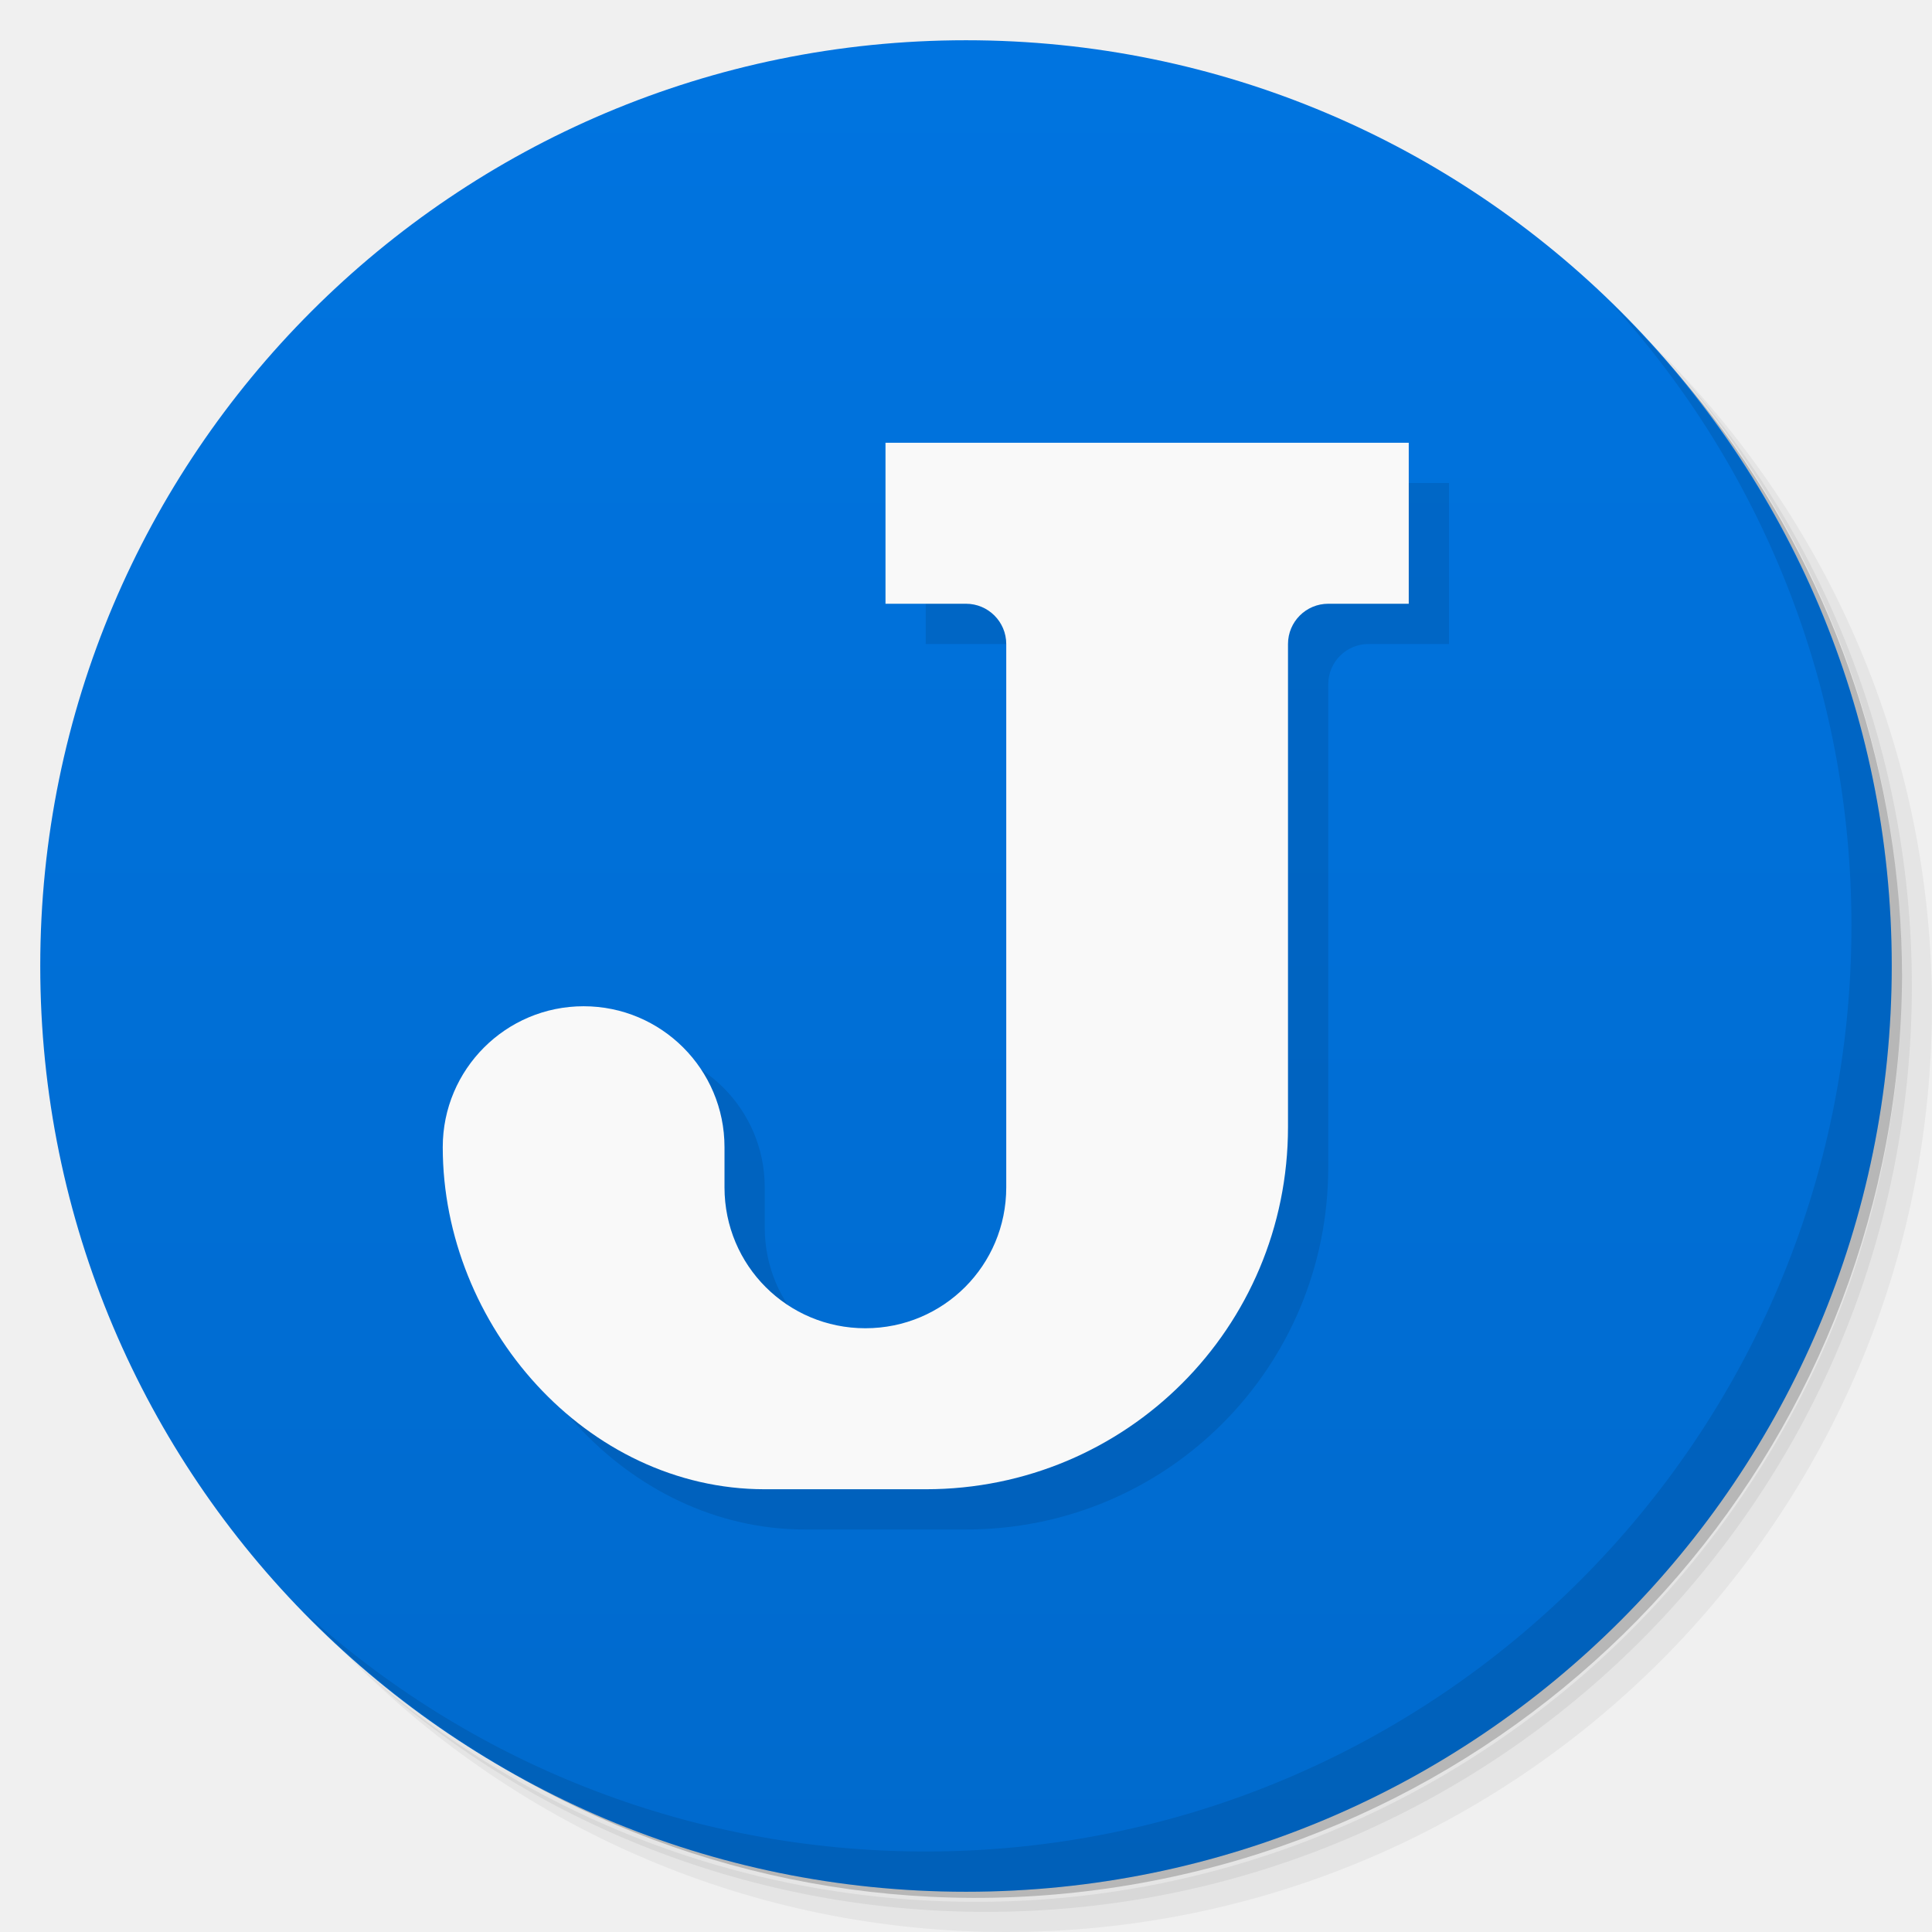
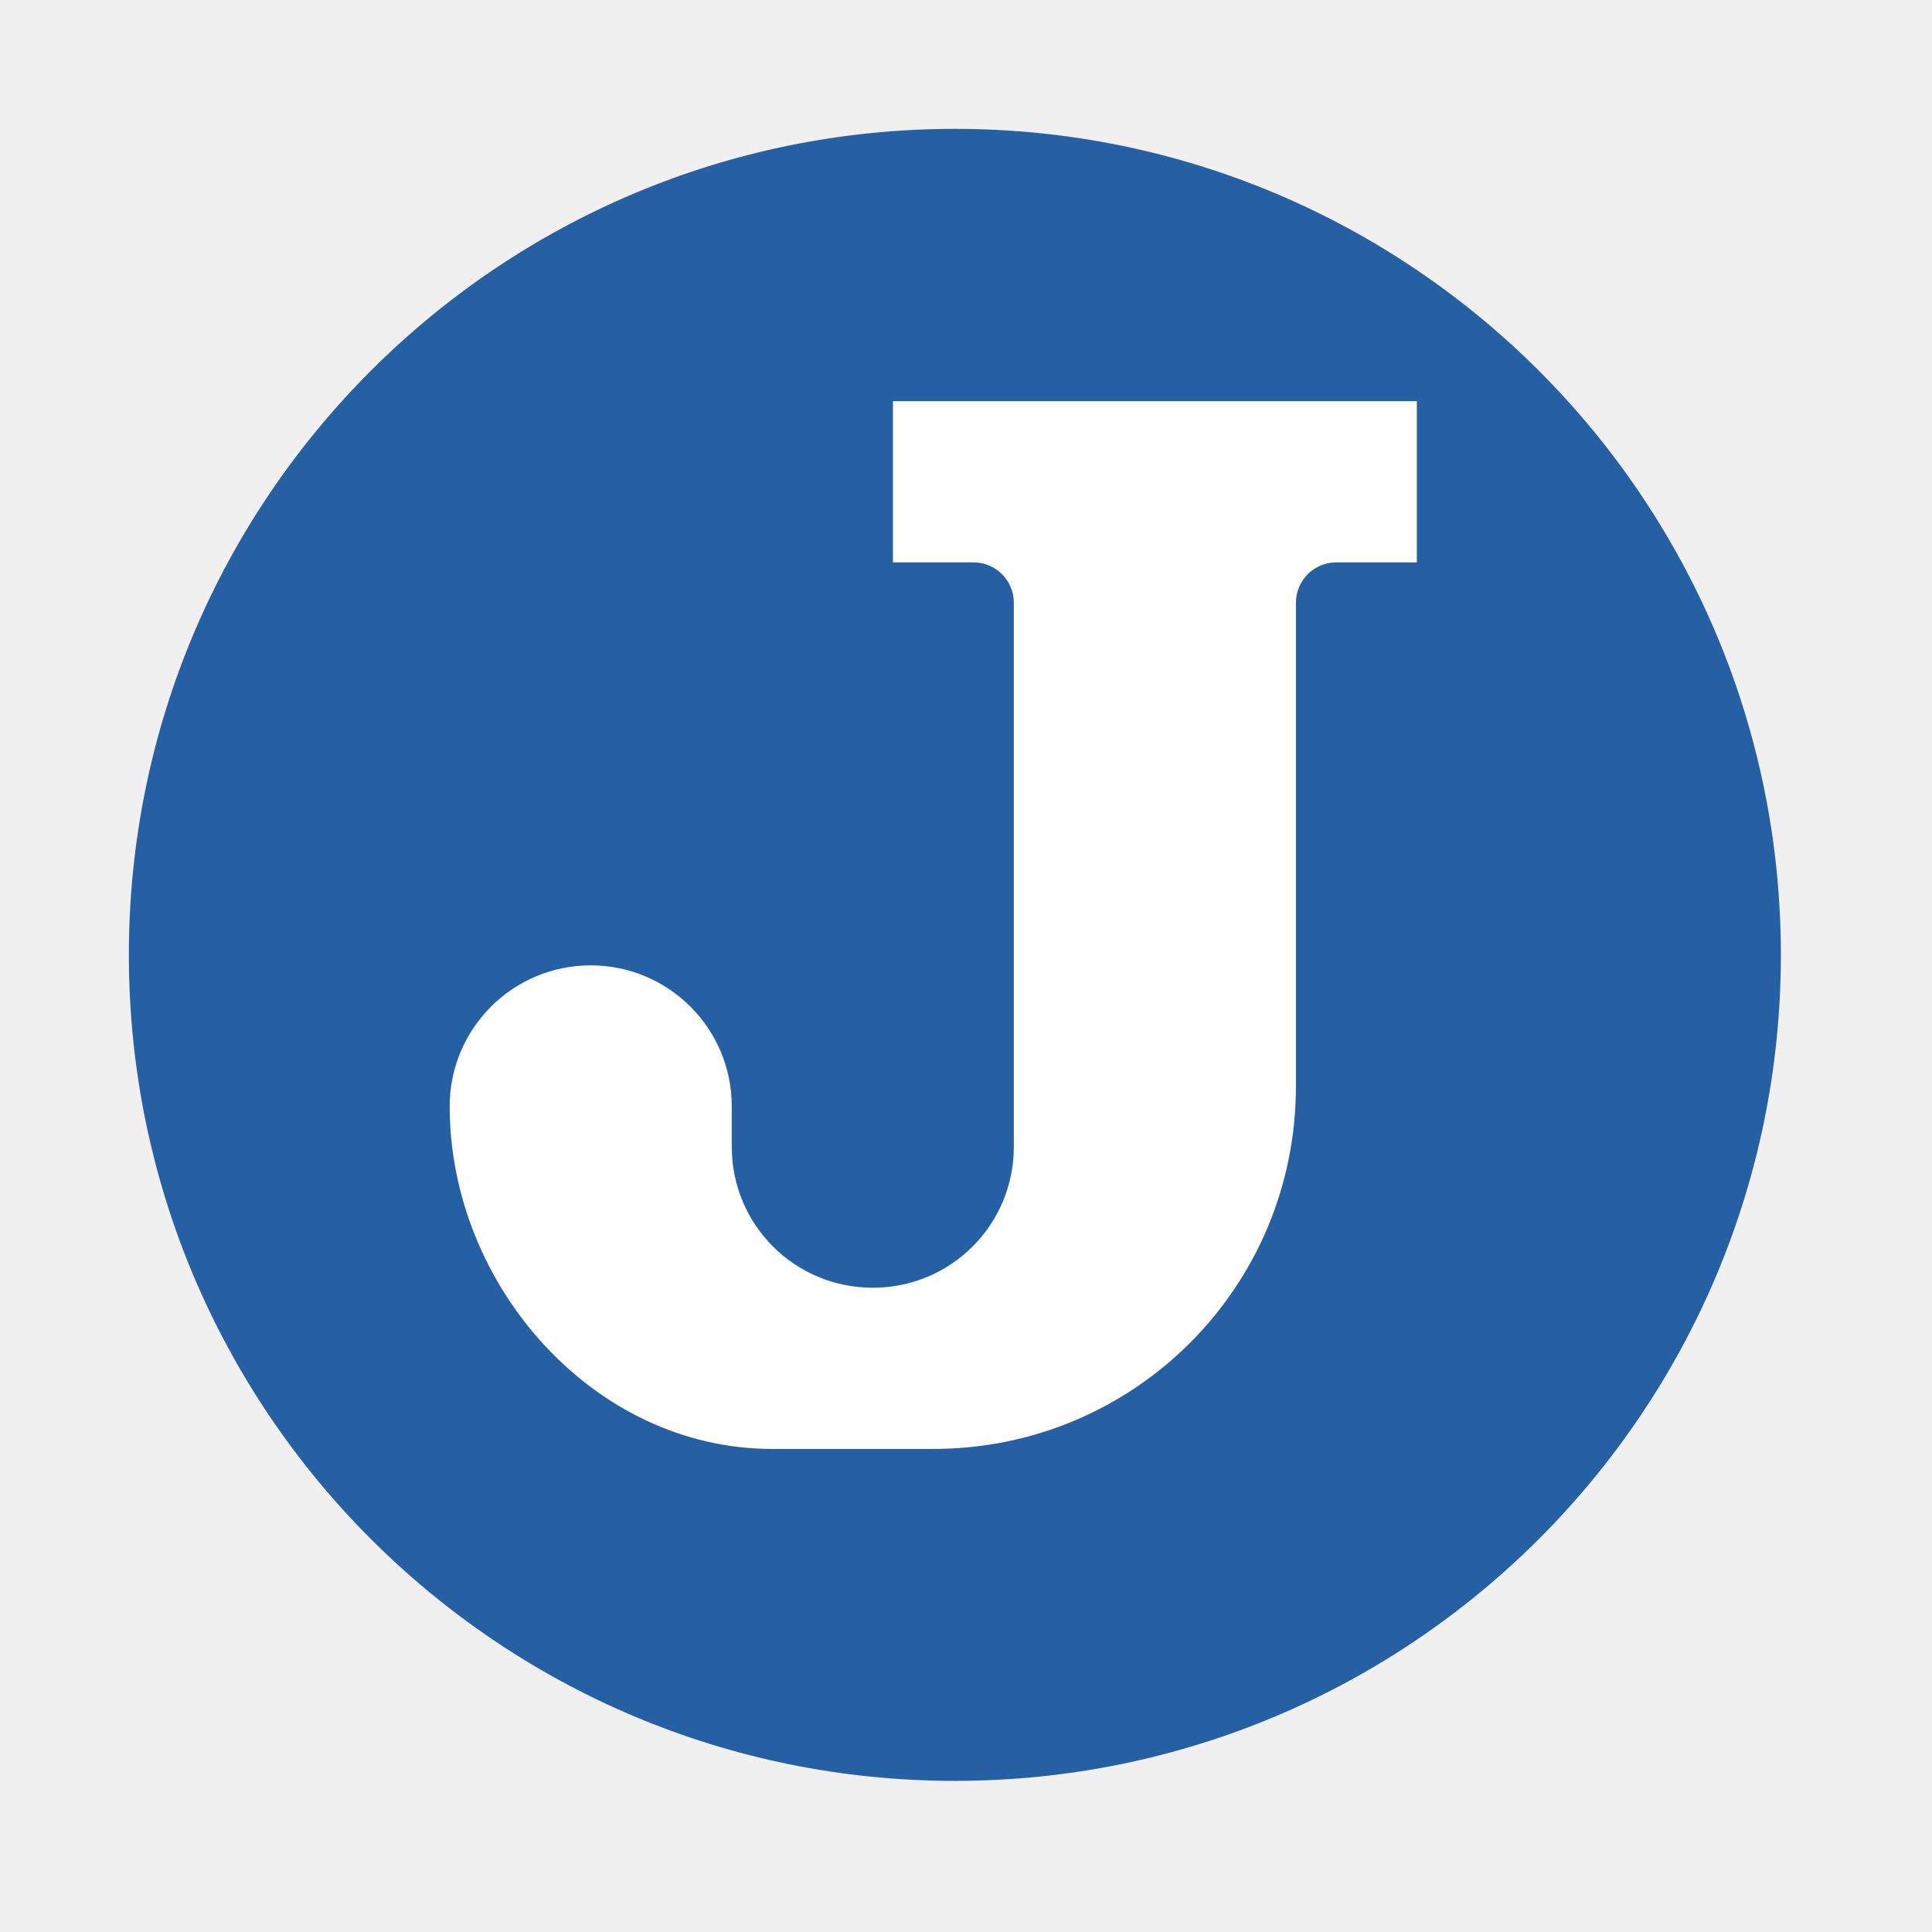
- <svg xmlns="http://www.w3.org/2000/svg" version="1.1" viewBox="0 0 48 48">
-   <defs>
-     <linearGradient id="bg" x2="0" y1="1" y2="47" gradientUnits="userSpaceOnUse">
-       <stop style="stop-color:#0074e0" offset="0" />
-       <stop style="stop-color:#006acd" offset="1" />
-     </linearGradient>
-   </defs>
-   <path d="m36.31 5c5.859 4.062 9.688 10.831 9.688 18.5 0 12.426-10.07 22.5-22.5 22.5-7.669 0-14.438-3.828-18.5-9.688 1.037 1.822 2.306 3.499 3.781 4.969 4.085 3.712 9.514 5.969 15.469 5.969 12.703 0 23-10.298 23-23 0-5.954-2.256-11.384-5.969-15.469-1.469-1.475-3.147-2.744-4.969-3.781zm4.969 3.781c3.854 4.113 6.219 9.637 6.219 15.719 0 12.703-10.297 23-23 23-6.081 0-11.606-2.364-15.719-6.219 4.16 4.144 9.883 6.719 16.219 6.719 12.703 0 23-10.298 23-23 0-6.335-2.575-12.06-6.719-16.219z" style="opacity:.05" />
-   <path d="m41.28 8.781c3.712 4.085 5.969 9.514 5.969 15.469 0 12.703-10.297 23-23 23-5.954 0-11.384-2.256-15.469-5.969 4.113 3.854 9.637 6.219 15.719 6.219 12.703 0 23-10.298 23-23 0-6.081-2.364-11.606-6.219-15.719z" style="opacity:.1" />
-   <path d="m31.25 2.375c8.615 3.154 14.75 11.417 14.75 21.13 0 12.426-10.07 22.5-22.5 22.5-9.708 0-17.971-6.135-21.12-14.75a23 23 0 0 0 44.875-7 23 23 0 0 0-16-21.875z" style="opacity:.2" />
-   <circle cx="24" cy="24" r="23" style="fill:url(#bg)" />
-   <path d="m23 12v4h2c0.552 0 1 0.448 1 1v13.5c0 1.939-1.561 3.5-3.5 3.5s-3.5-1.561-3.5-3.5v-1a3.5 3.5 0 0 0-3.5-3.5 3.5 3.5 0 0 0-3.5 3.5c0 4.432 3.568 8.5 8 8.5h4c4.986 0 9-4.014 9-9v-12c0-0.552 0.448-1 1-1h2v-4z" style="opacity:.1;paint-order:normal" />
-   <path d="m40.03 7.531c3.712 4.084 5.969 9.514 5.969 15.469 0 12.703-10.297 23-23 23-5.954 0-11.384-2.256-15.469-5.969 4.178 4.291 10.01 6.969 16.469 6.969 12.703 0 23-10.298 23-23 0-6.462-2.677-12.291-6.969-16.469z" style="opacity:.1" />
-   <path d="m22 11v4h2c0.552 0 1 0.448 1 1v13.5c0 1.939-1.561 3.5-3.5 3.5s-3.5-1.561-3.5-3.5v-1a3.5 3.5 0 0 0-3.5-3.5 3.5 3.5 0 0 0-3.5 3.5c0 4.432 3.568 8.5 8 8.5h4c4.986 0 9-4.014 9-9v-12c0-0.552 0.448-1 1-1h2v-4z" style="fill:#f9f9f9;paint-order:normal" />
+ <svg xmlns="http://www.w3.org/2000/svg" width="512" height="512" version="1.1" viewBox="0 0 512 512">
+   <path d="m471.95 253.05c0 120.9-98.01 218.9-218.9 218.9-120.9 0-218.9-98.01-218.9-218.9 0-120.9 98.01-218.9 218.9-218.9 120.9 0 218.9 98.01 218.9 218.9" fill="#2660a4" fill-rule="evenodd" />
+   <path d="m236.64 106.32v42.717h21.359c5.898 0 10.679 4.781 10.679 10.679v144.17c0 20.707-16.67 37.377-37.377 37.377s-37.377-16.67-37.377-37.377v-10.679a37.377 37.377 0 0 0-37.377-37.377 37.377 37.377 0 0 0-37.377 37.377c0 47.331 38.104 90.774 85.434 90.774h42.717c53.247 0 96.113-42.867 96.113-96.113v-128.15c0-5.898 4.781-10.679 10.679-10.679h21.359v-42.717z" fill="#ffffff" stroke-width="10.679" style="paint-order:normal" />
</svg>
